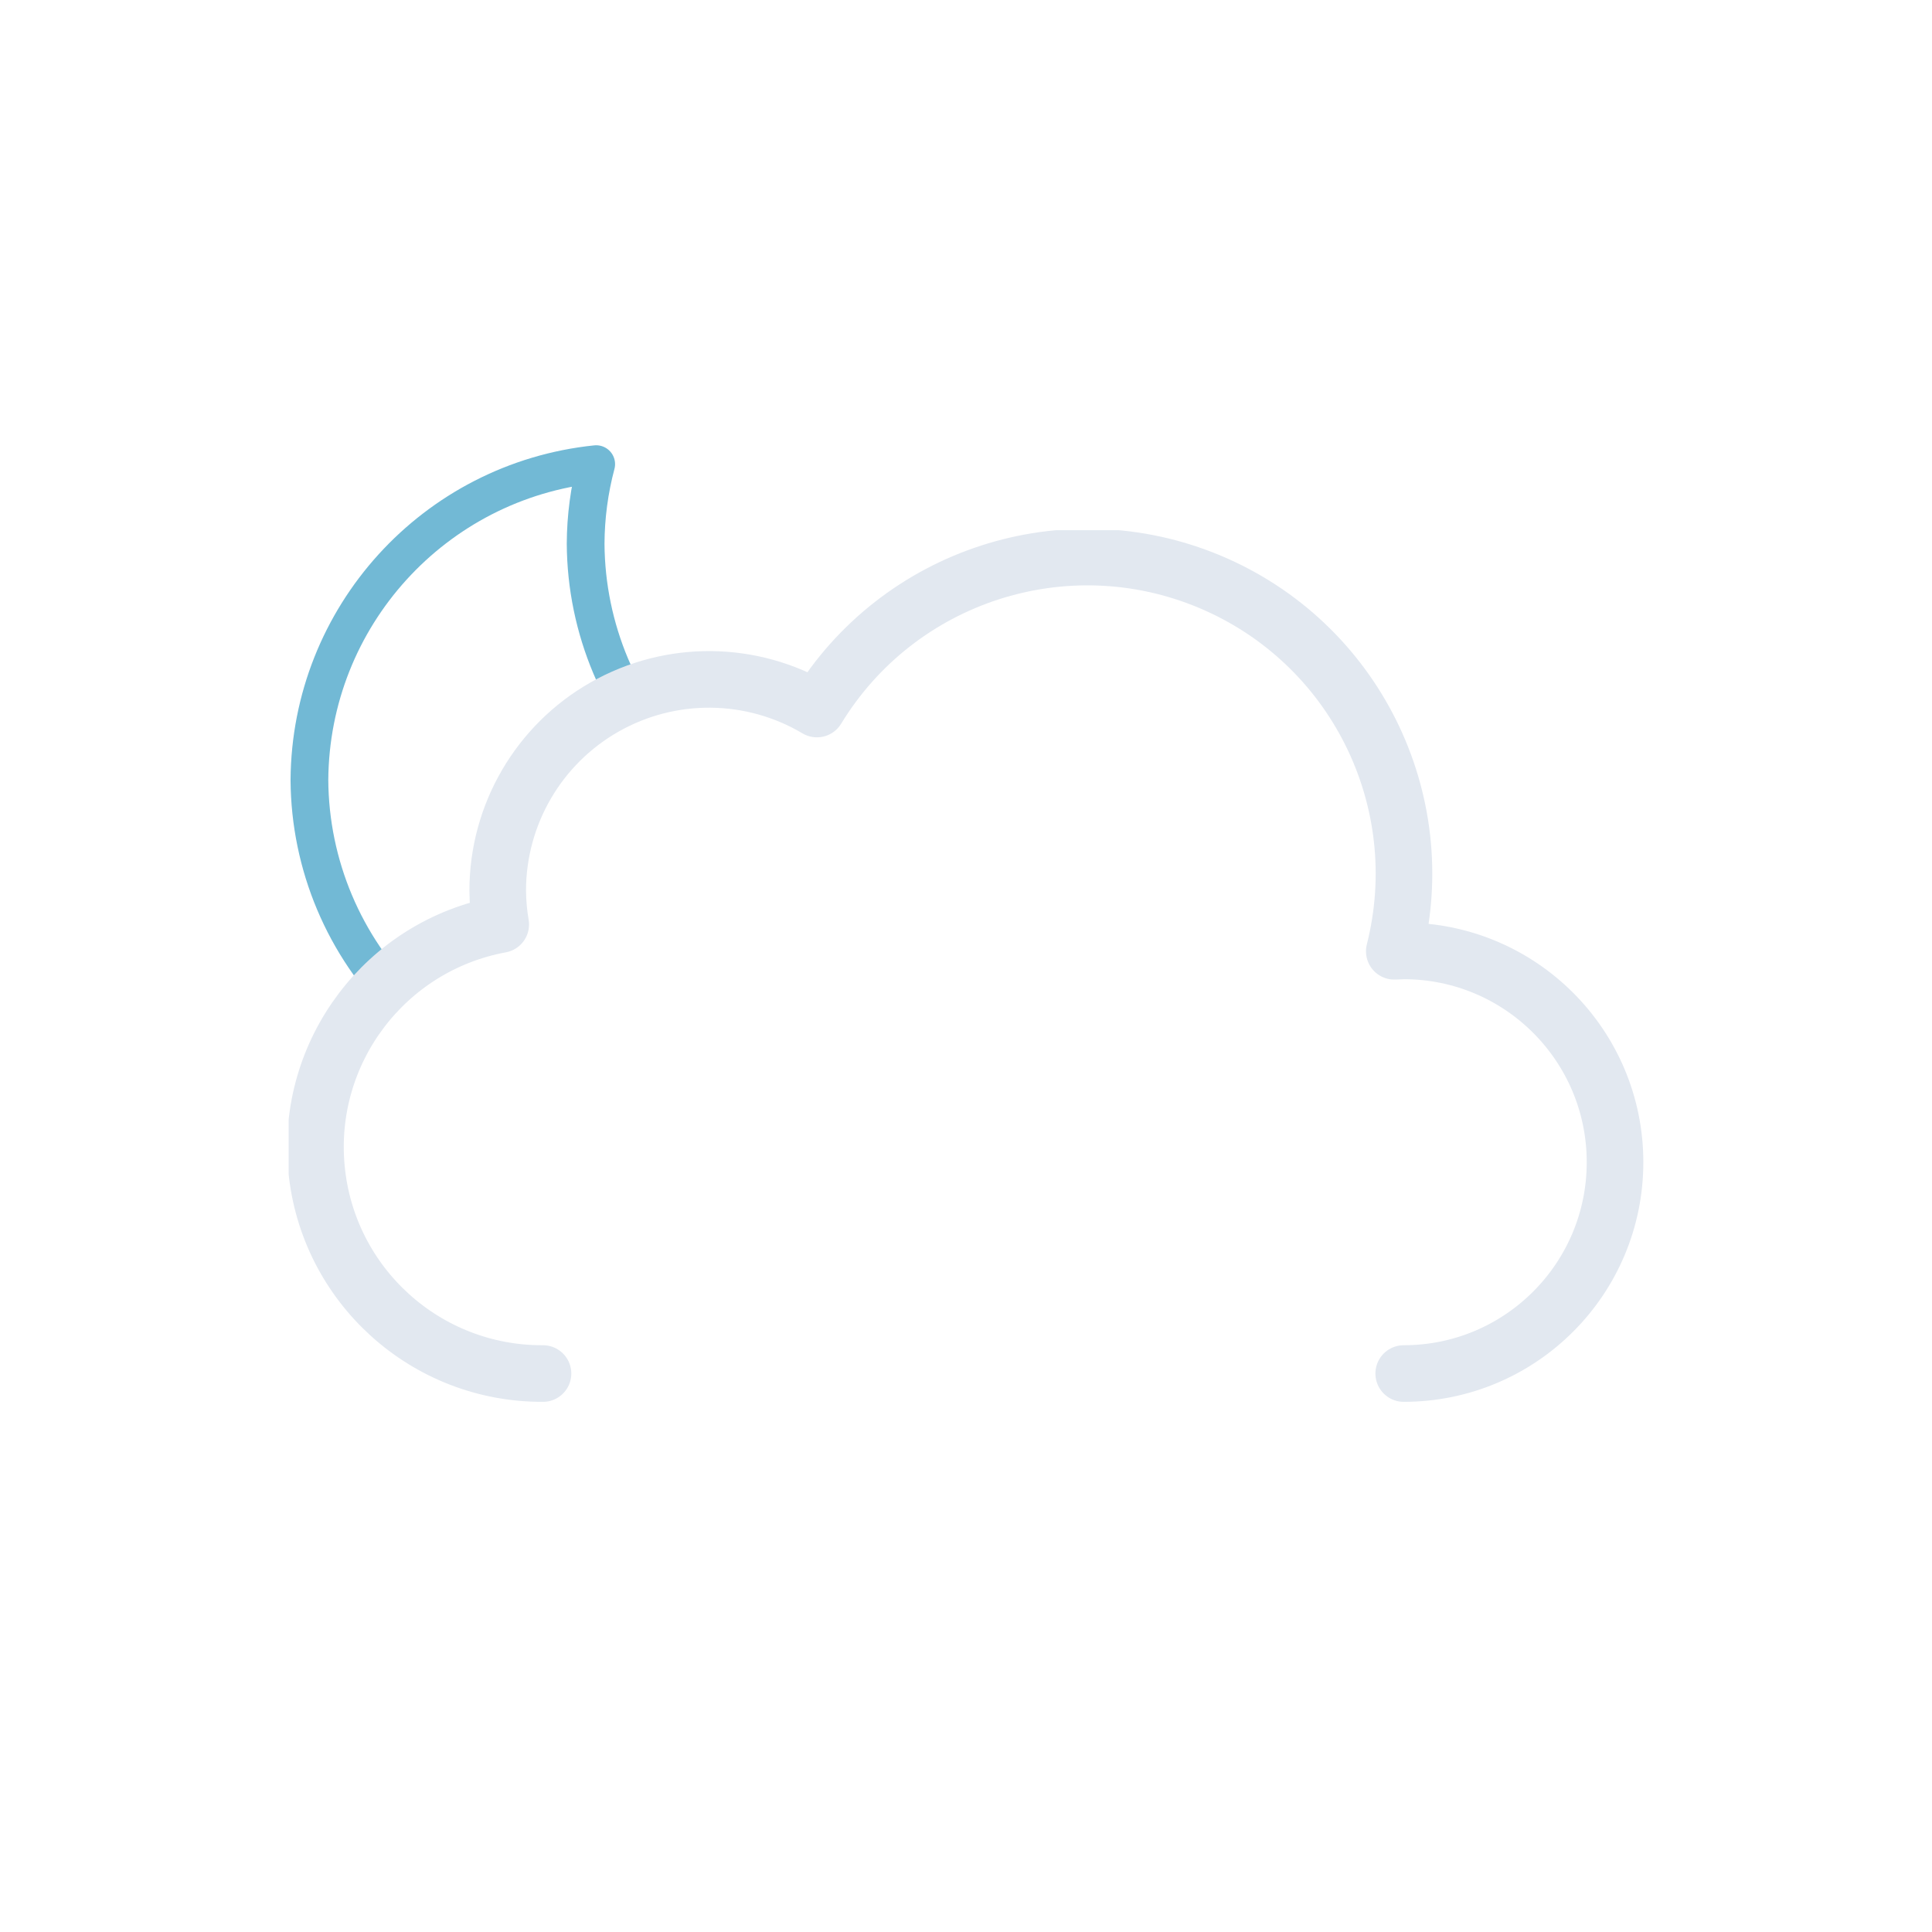
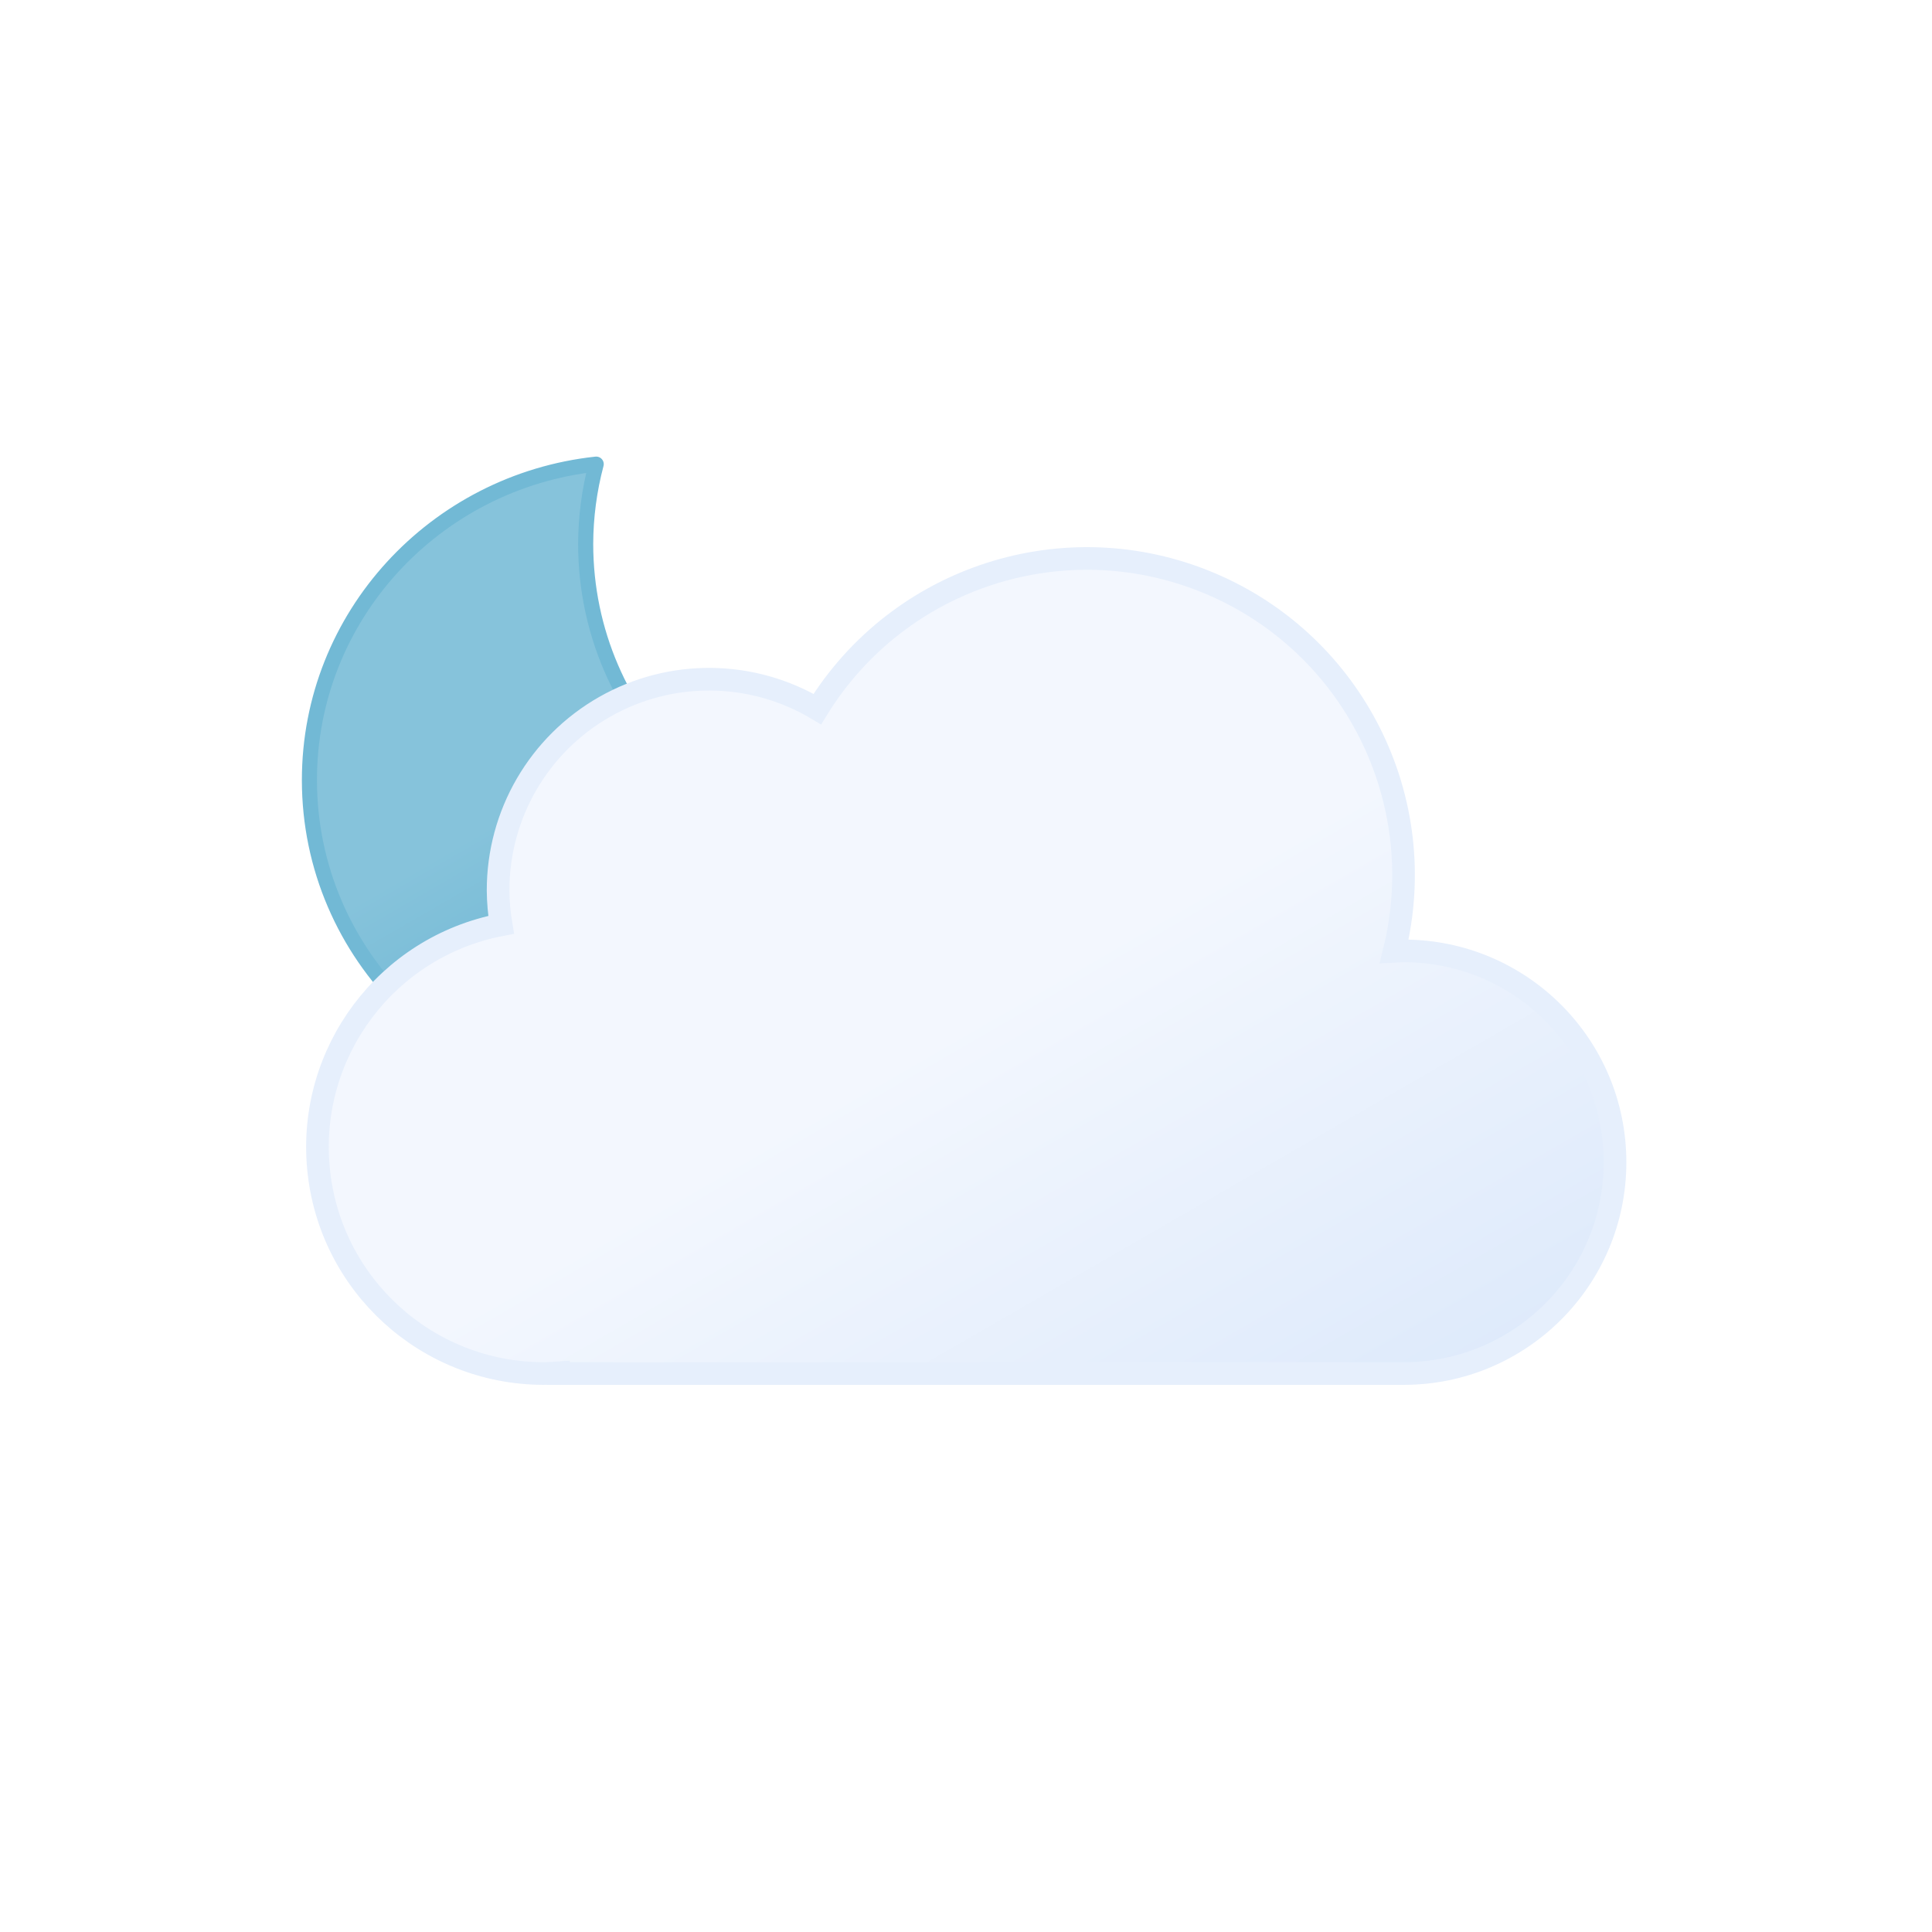
<svg xmlns="http://www.w3.org/2000/svg" xmlns:xlink="http://www.w3.org/1999/xlink" viewBox="0 0 512 512">
  <defs>
-     <symbol id="c" viewBox="0 0 178 178">
-       <path fill="none" stroke="#72b9d5" stroke-linecap="round" stroke-linejoin="round" stroke-width="10" d="M163.6 110.4a84.8 84.8 0 01-85.4-84.3A83.3 83.3 0 0181 5 84.7 84.7 0 005 88.7 84.8 84.8 0 0090.4 173a85.2 85.2 0 0082.6-63.1 88 88 0 01-9.4.5Z" />
+     <linearGradient id="a" x1="99.45" y1="30.68" x2="232.64" y2="261.37" gradientUnits="userSpaceOnUse">
+       <stop offset="0" stop-color="#f3f7fe" />
+       <stop offset="0.45" stop-color="#f3f7fe" />
+       <stop offset="1" stop-color="#deeafb" />
+     </linearGradient>
+     <linearGradient id="b" x1="34.67" y1="18.56" x2="119.21" y2="164.99" gradientUnits="userSpaceOnUse">
+       <stop offset="0" stop-color="#86c3db" />
+       <stop offset="0.45" stop-color="#86c3db" />
+       <stop offset="1" stop-color="#5eafcf" />
+     </linearGradient>
+     <symbol id="d" viewBox="0 0 172 172">
+       <path d="M160.62,107.4c-47.17,0-85.41-37.73-85.41-84.26A83.31,83.31,0,0,1,78,2C35.27,6.61,2,42.33,2,85.73,2,132.27,40.24,170,87.41,170A85.16,85.16,0,0,0,170,106.87,88,88,0,0,1,160.62,107.4Z" stroke="#72b9d5" stroke-linecap="round" stroke-linejoin="round" stroke-width="4" fill="url(#b)" />
    </symbol>
-     <symbol id="d" viewBox="0 0 359 231">
-       <path fill="none" stroke="#e2e8f0" stroke-linecap="round" stroke-linejoin="round" stroke-width="15" d="M295.5 223.5a56 56 0 000-112l-2.5.1a83.9 83.9 0 00-153-64.2 56 56 0 00-84.6 48.1 56.6 56.6 0 00.8 9 60 60 0 0011.2 119" />
+     <symbol id="e" viewBox="0 0 350 222">
+       <path d="M291,107c-.85,0-1.68.09-2.53.13A83.9,83.9,0,0,0,135.6,42.92,55.91,55.91,0,0,0,51,91a56.56,56.56,0,0,0,.8,9.08A60,60,0,0,0,63,219c1.35,0,2.67-.11,4-.2v.2H291a56,56,0,0,0,0-112Z" stroke="#e6effc" stroke-miterlimit="10" stroke-width="6" fill="url(#a)" />
    </symbol>
-     <symbol id="b" viewBox="0 0 435.5 371.5">
-       <g clip-path="url(#a)">
-         <use xlink:href="#c" width="178" height="178" transform="translate(77 118)" />
-       </g>
-       <use xlink:href="#d" width="359" height="231" transform="translate(76.5 140.5)" />
+     <symbol id="c" viewBox="0 0 351 246">
+       <use width="172" height="172" xlink:href="#d" />
+       <use width="350" height="222" transform="translate(1 24)" xlink:href="#e" />
    </symbol>
-     <clipPath id="a">
-       <path fill="none" d="M288 148a83.8 83.8 0 00-71.4 40 56 56 0 00-84.6 48 56.6 56.6 0 00.8 9A60 60 0 0084 304H0V0h288Z" />
-     </clipPath>
  </defs>
-   <use xlink:href="#b" width="435.5" height="371.5" />
+   <use width="351" height="246" transform="translate(80 121)" xlink:href="#c" />
</svg>
